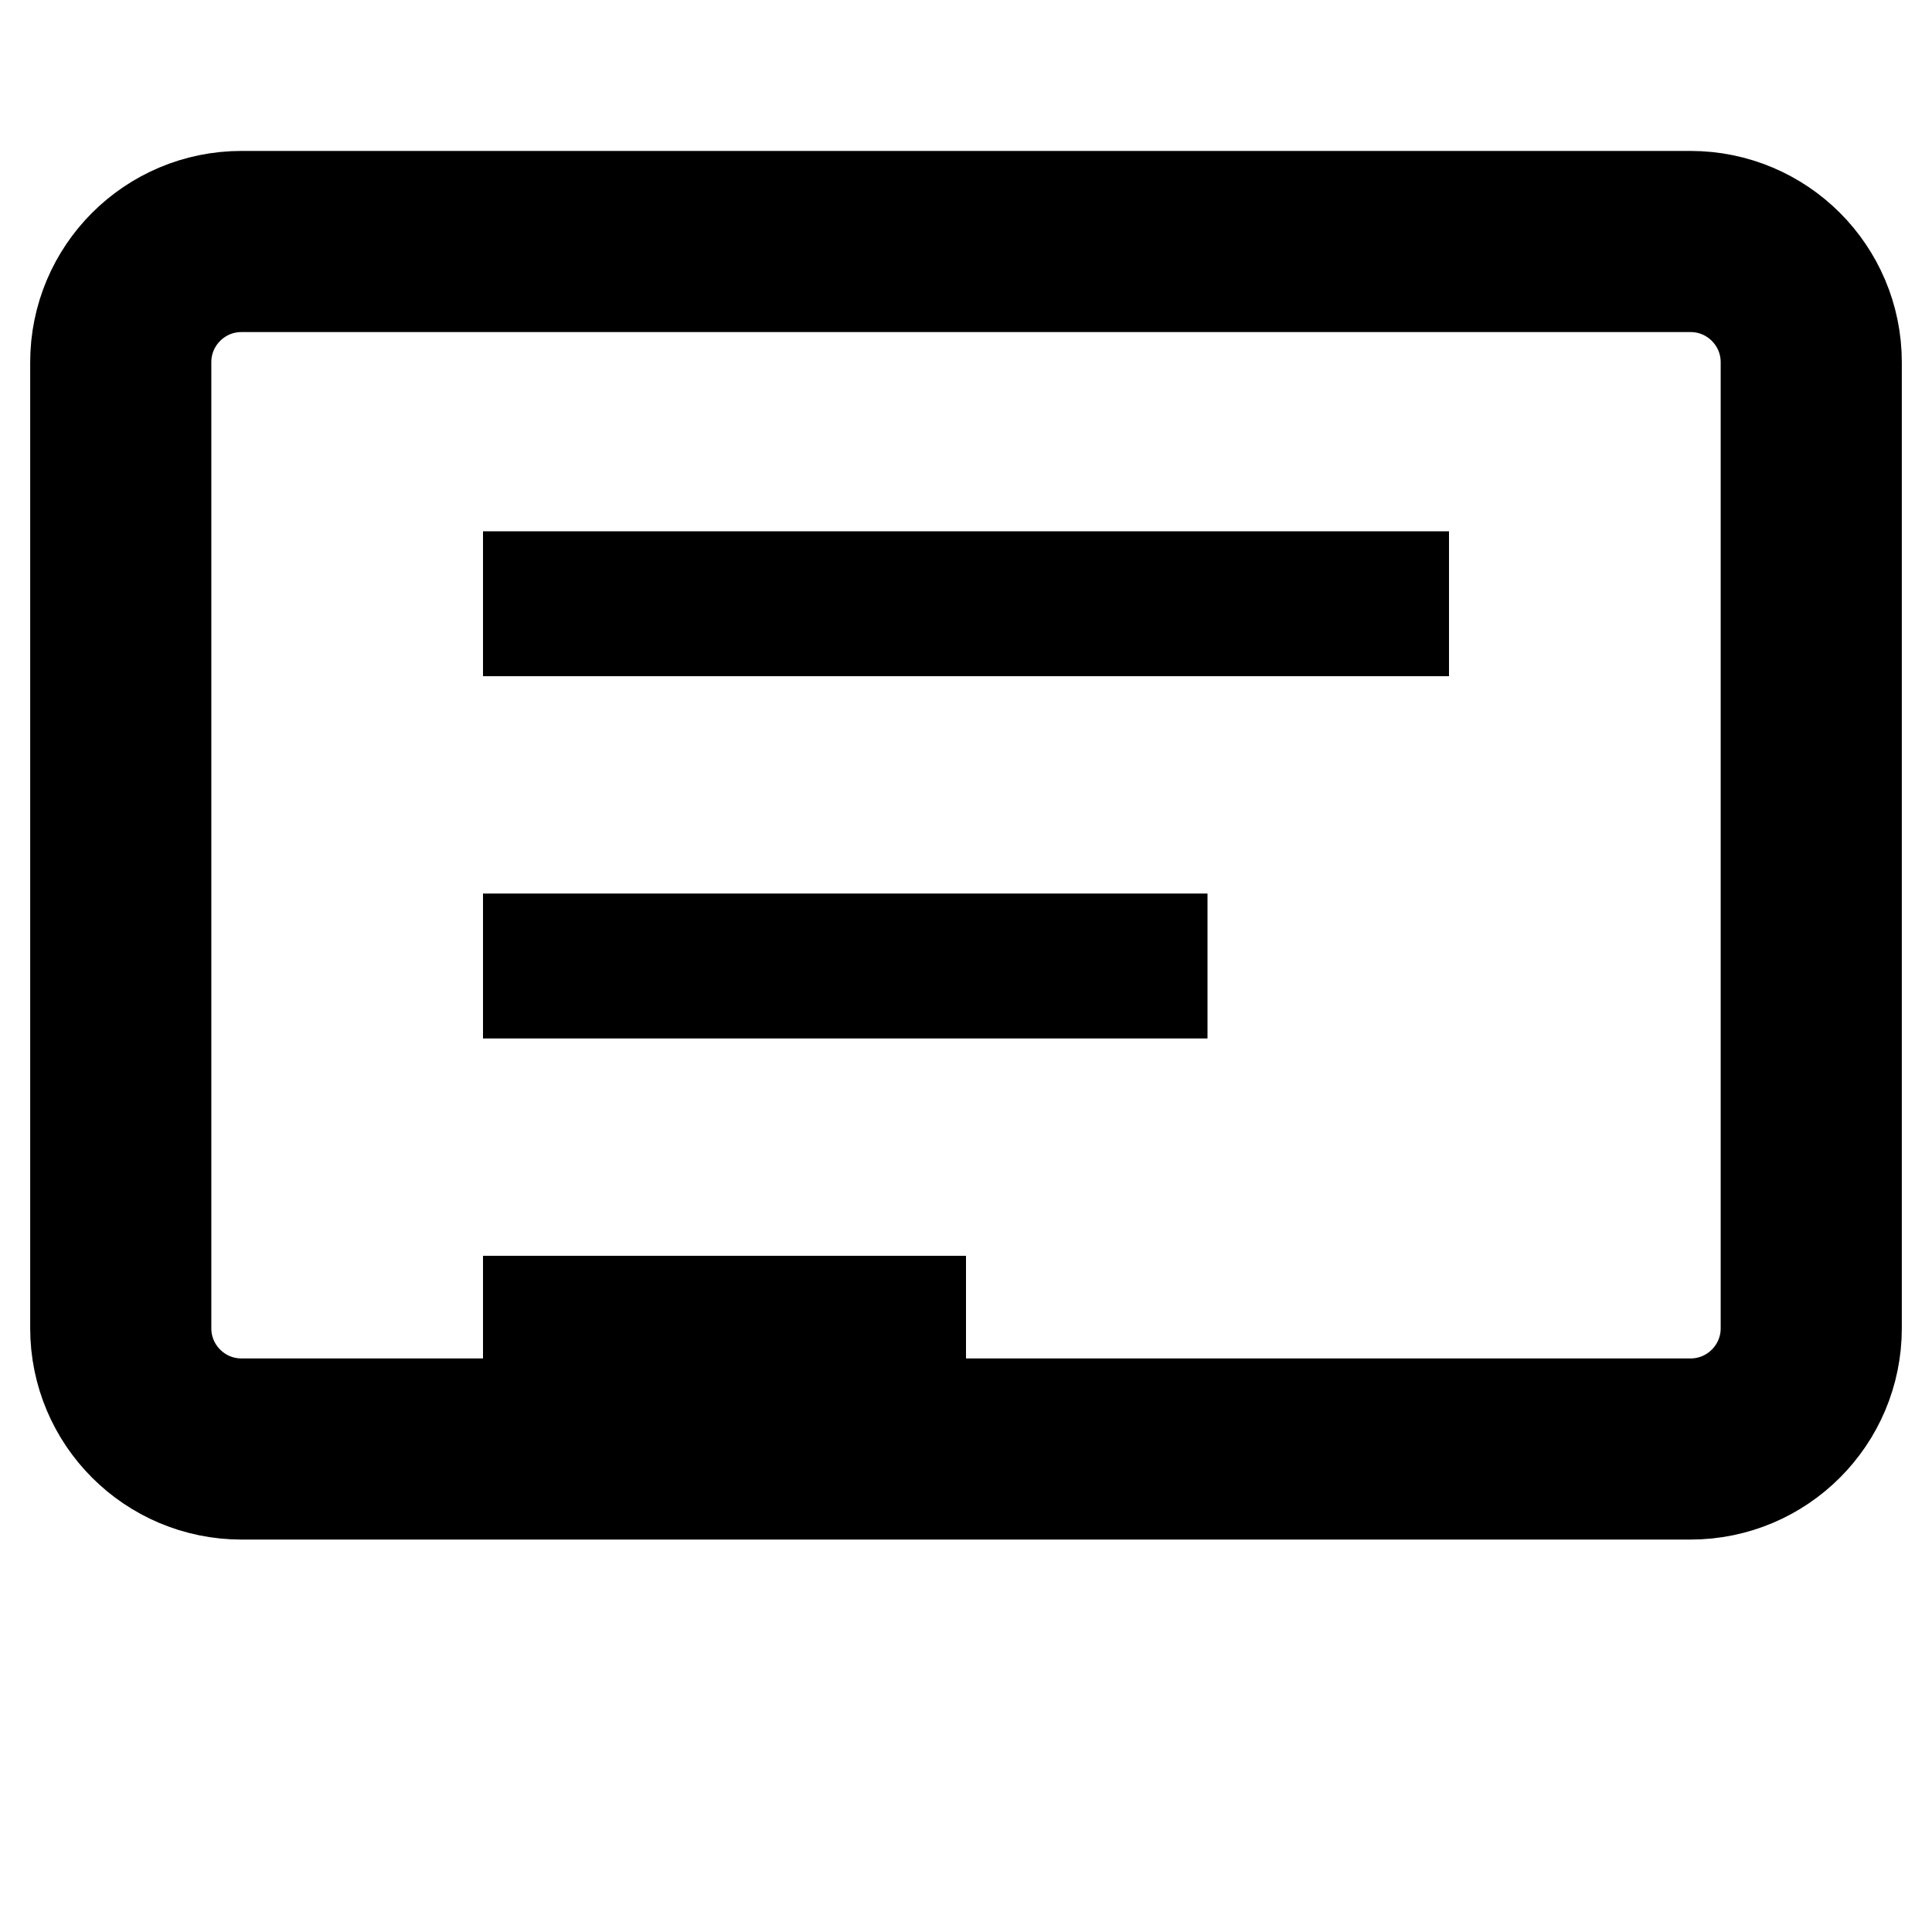
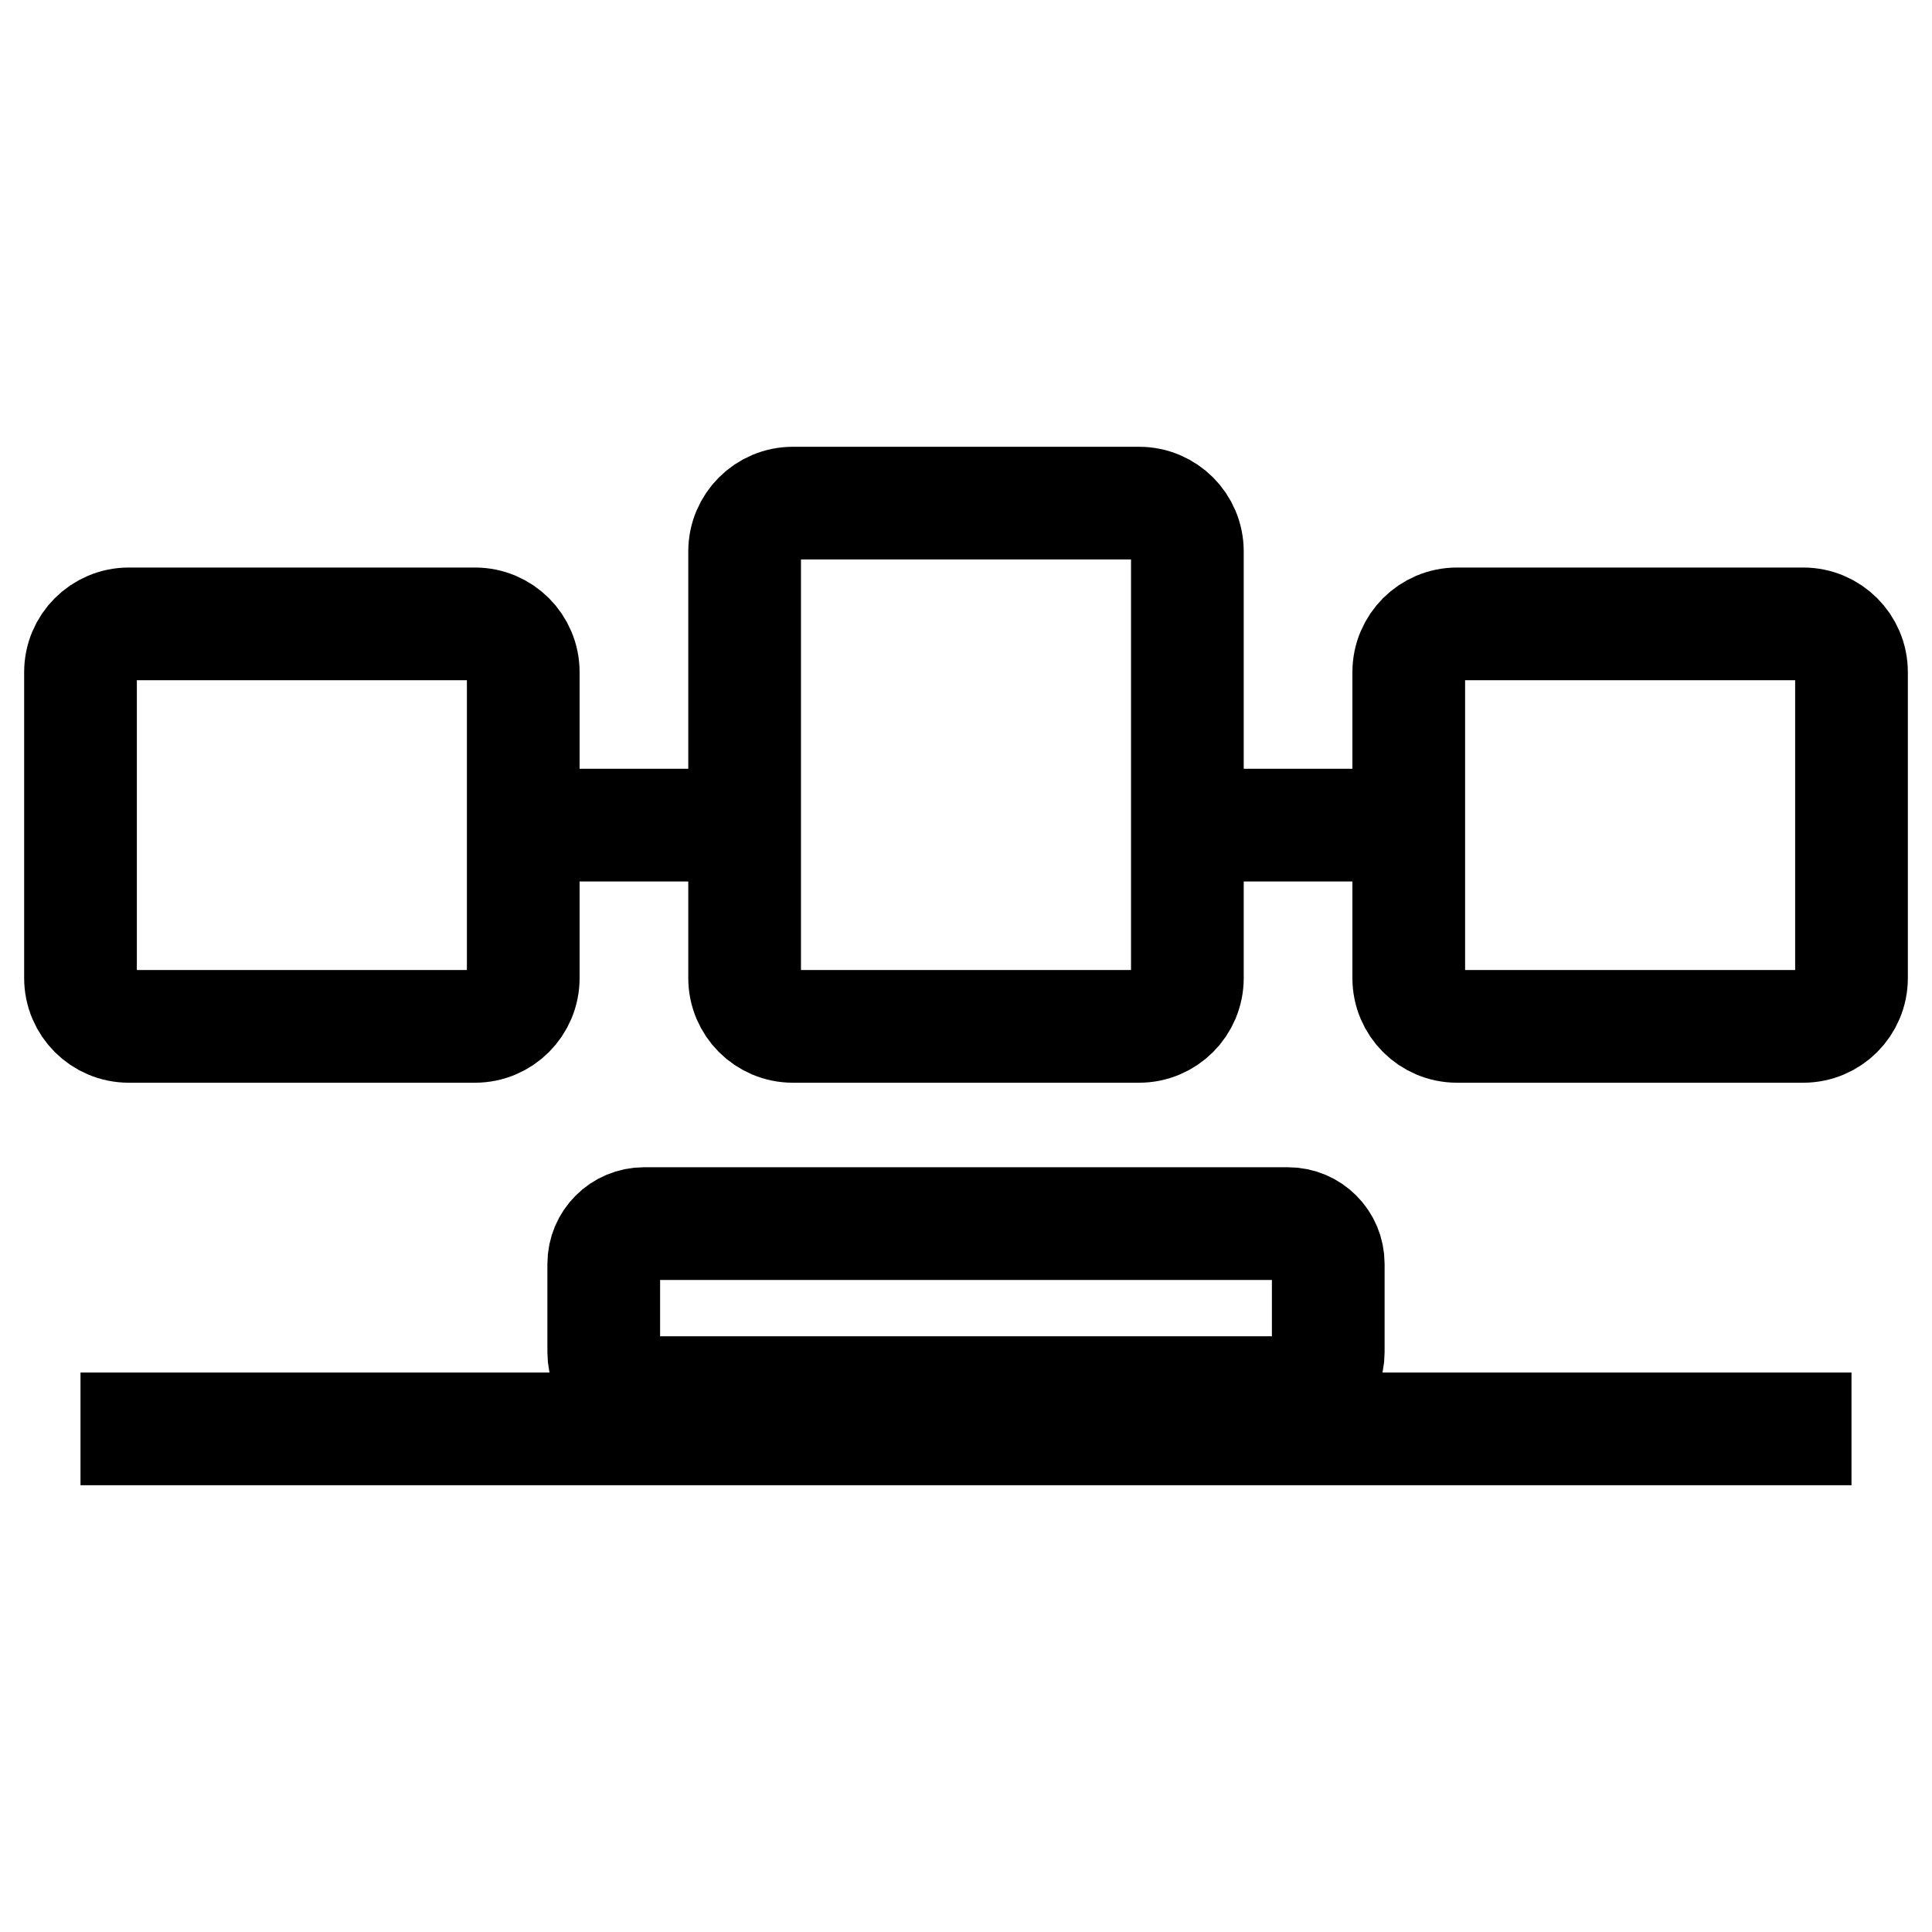
- <svg xmlns="http://www.w3.org/2000/svg" viewBox="0 0 16 16" width="16" height="16">
-   <rect x="1" y="2" width="14" height="10" rx="1" ry="1" fill="none" stroke="currentColor" stroke-width="1.5" />
-   <line x1="4" y1="5" x2="12" y2="5" stroke="currentColor" stroke-width="1.2" />
-   <line x1="4" y1="8" x2="10" y2="8" stroke="currentColor" stroke-width="1.2" />
-   <line x1="4" y1="11" x2="8" y2="11" stroke="currentColor" stroke-width="1.2" />
+ <svg xmlns="http://www.w3.org/2000/svg" viewBox="0 0 24 24" width="24" height="24">
+   <rect x="1" y="7.75" width="5.5" height="5" rx="0.6" fill="none" stroke="currentColor" stroke-width="1.4" />
+   <rect x="9.25" y="6.25" width="5.5" height="6.5" rx="0.6" fill="none" stroke="currentColor" stroke-width="1.4" />
+   <rect x="17.5" y="7.75" width="5.5" height="5" rx="0.6" fill="none" stroke="currentColor" stroke-width="1.4" />
+   <line x1="6.5" y1="10.25" x2="9.25" y2="10.25" stroke="currentColor" stroke-width="1.4" />
+   <line x1="14.75" y1="10.25" x2="17.5" y2="10.25" stroke="currentColor" stroke-width="1.4" />
+   <rect x="7.5" y="15.2" width="9" height="2.1" rx="0.5" fill="none" stroke="currentColor" stroke-width="1.4" />
+   <line x1="1" y1="17.75" x2="23" y2="17.75" stroke="currentColor" stroke-width="1.4" />
</svg>
